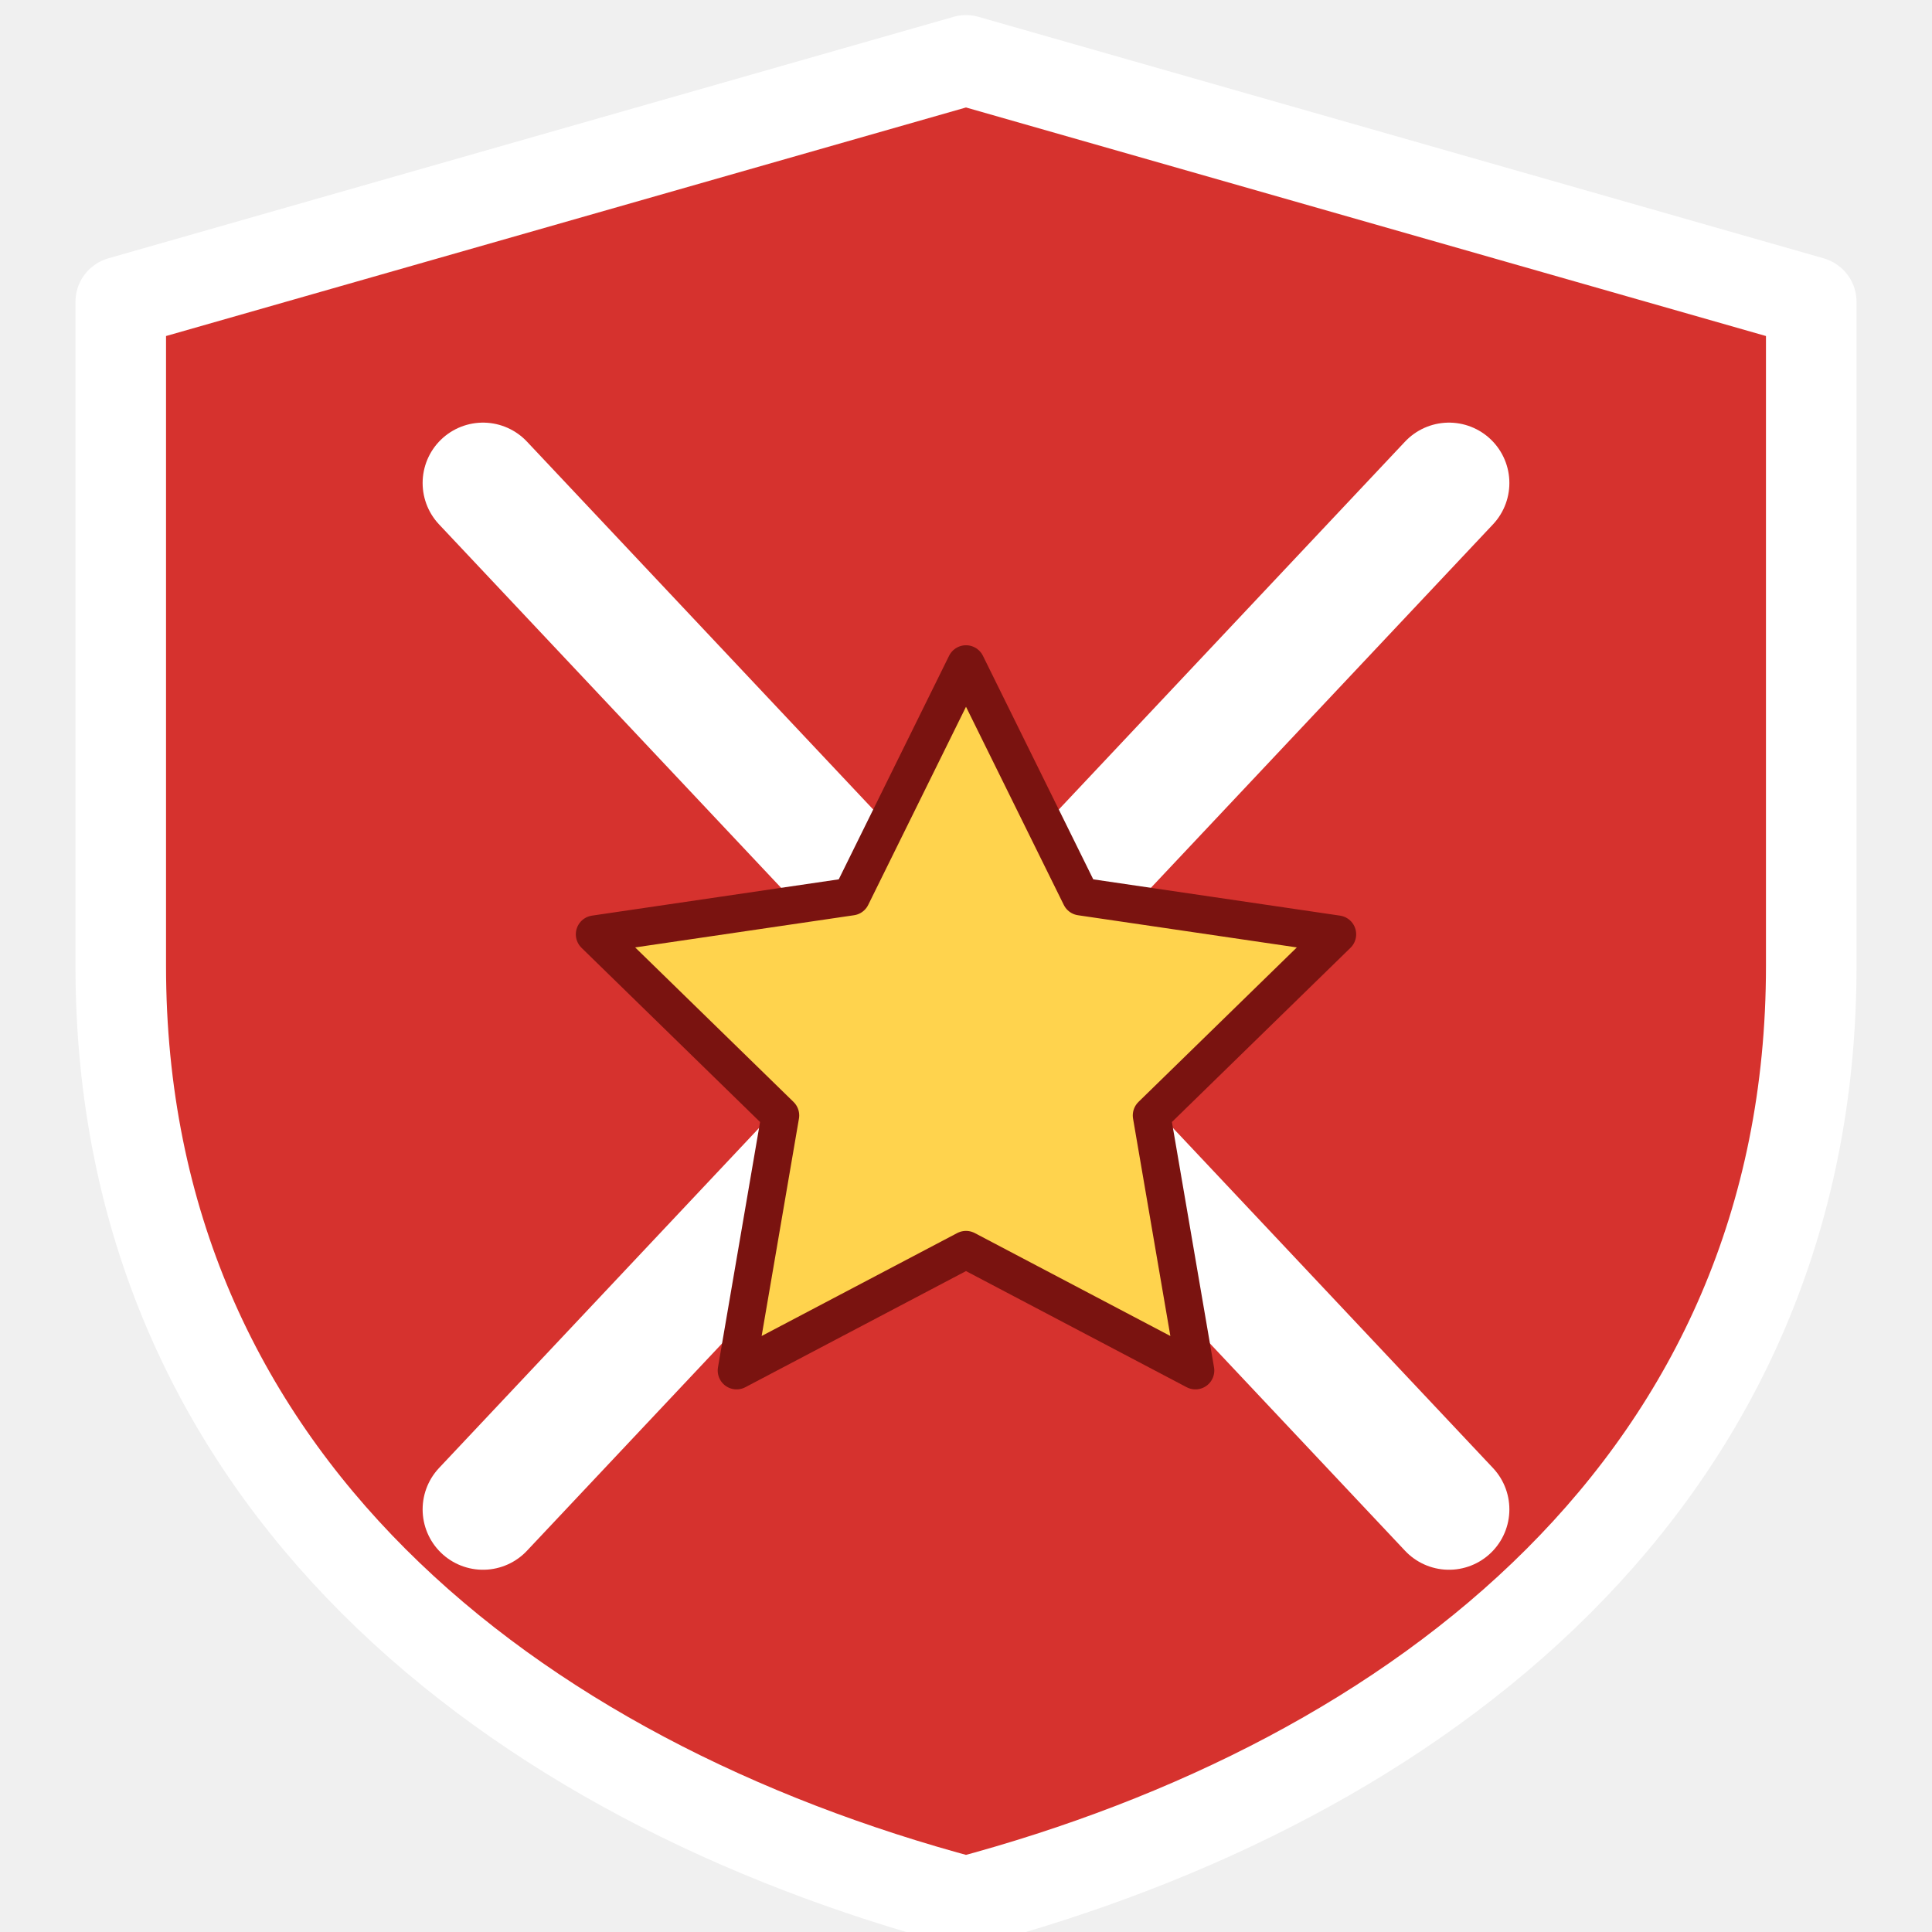
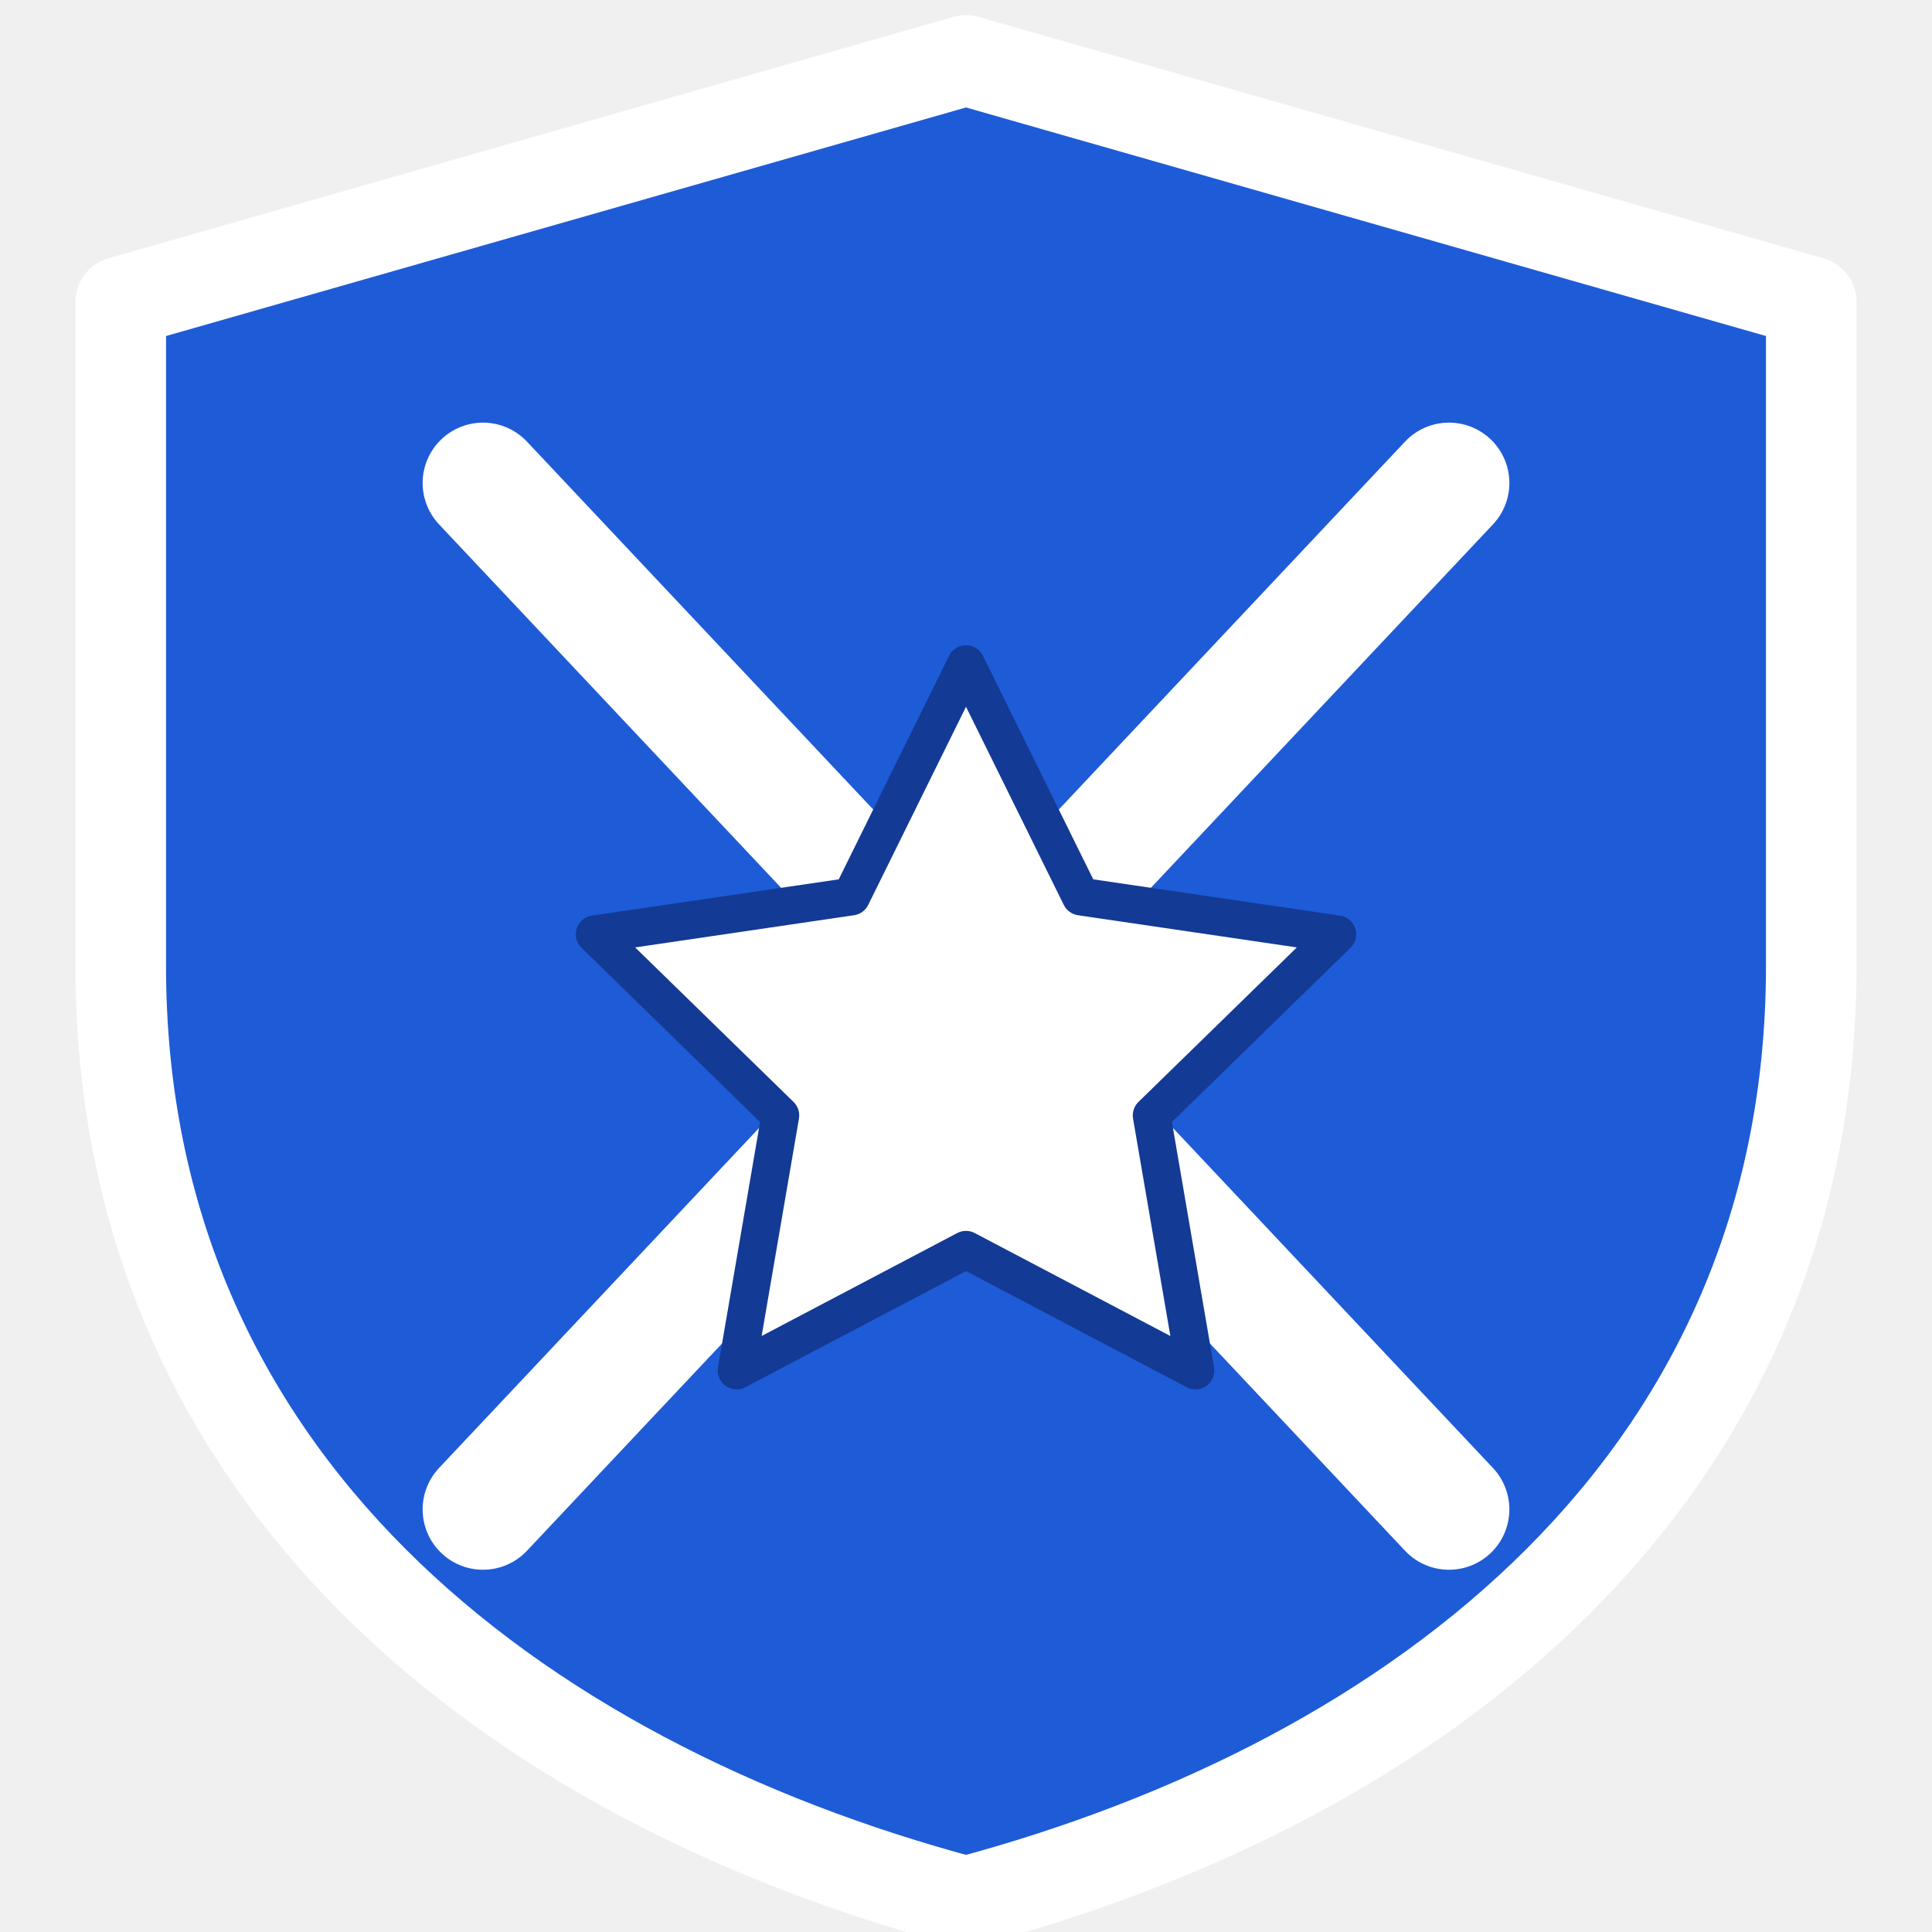
<svg xmlns="http://www.w3.org/2000/svg" viewBox="0 0 128 128">
-   <path d="M64 4 L120 20 L120 64 C120 98 94 118 64 126 C34 118 8 98 8 64 L8 20 Z" fill="#d6322e" stroke="#ffffff" stroke-width="6" stroke-linejoin="round" />
+   <path d="M64 4 L120 20 L120 64 C120 98 94 118 64 126 C34 118 8 98 8 64 L8 20 Z" fill="#1e5bd6" stroke="#ffffff" stroke-width="6" stroke-linejoin="round" />
  <path d="M32 100 L96 32 M96 100 L32 32" stroke="#ffffff" stroke-width="8" stroke-linecap="round" />
-   <path d="M64 44 l7.6 15.4 17 2.5 -12.3 12 2.9 16.9 -15.2 -8 -15.2 8 2.9 -16.9 -12.3 -12 17 -2.5 z" fill="#ffd34d" stroke="#7a1310" stroke-width="2.5" stroke-linejoin="round" />
+   <path d="M64 44 l7.6 15.4 17 2.5 -12.3 12 2.9 16.9 -15.2 -8 -15.2 8 2.9 -16.9 -12.3 -12 17 -2.5 z" fill="#ffffff" stroke="#133a94" stroke-width="2.5" stroke-linejoin="round" />
</svg>
